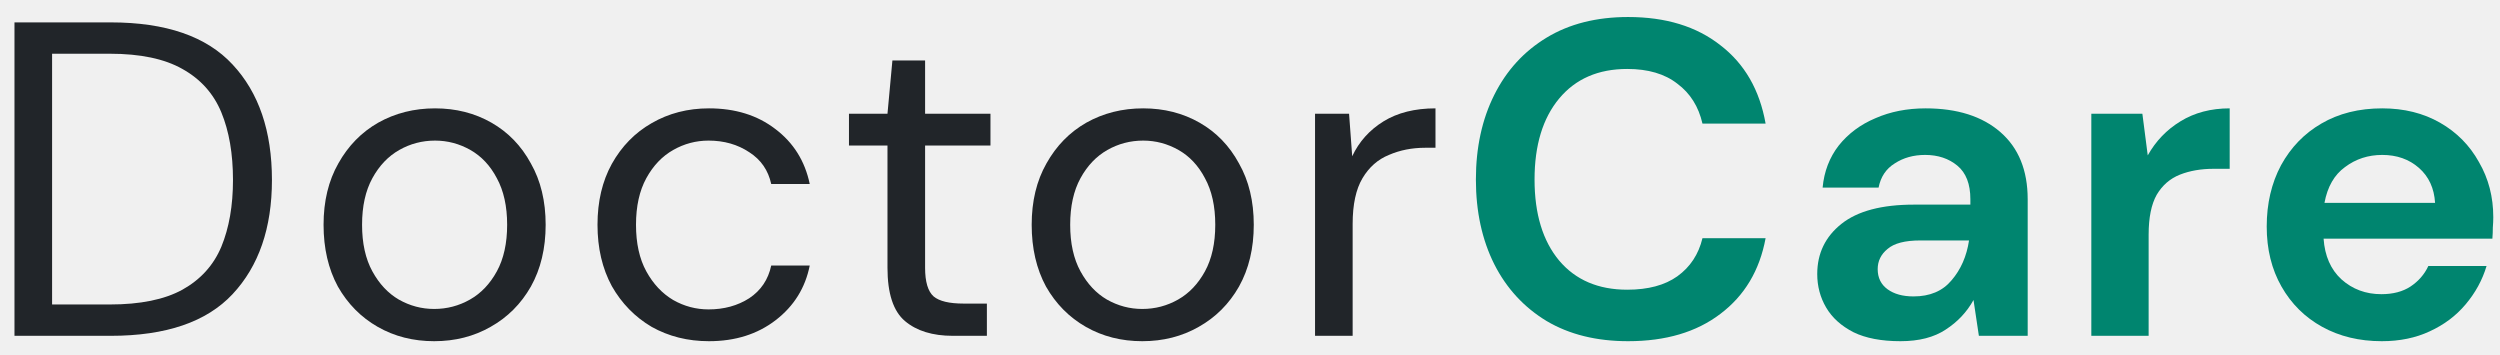
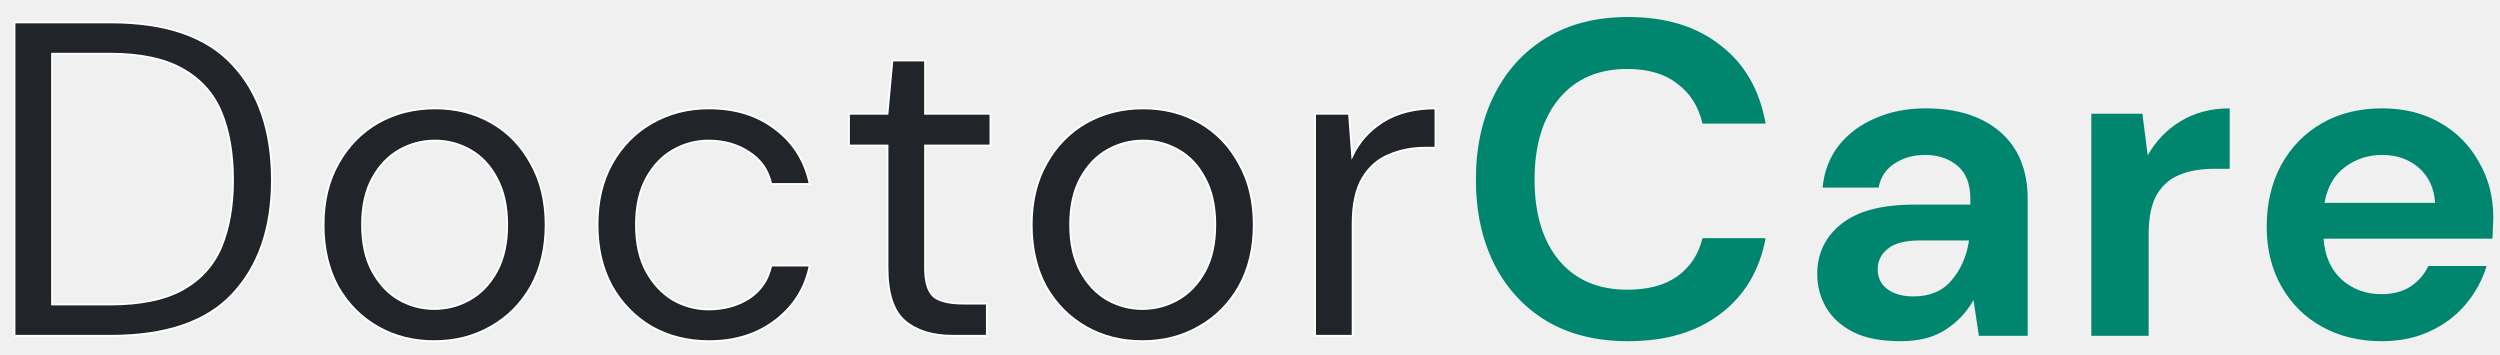
<svg xmlns="http://www.w3.org/2000/svg" width="134" height="19" viewBox="0 0 134 19" fill="none">
-   <path d="M0.776 18V1.2H5.936C8.896 1.2 11.072 1.952 12.464 3.456C13.872 4.96 14.576 7.024 14.576 9.648C14.576 12.224 13.872 14.264 12.464 15.768C11.072 17.256 8.896 18 5.936 18H0.776ZM2.792 16.32H5.888C7.52 16.32 8.816 16.056 9.776 15.528C10.752 14.984 11.448 14.216 11.864 13.224C12.28 12.216 12.488 11.024 12.488 9.648C12.488 8.24 12.28 7.032 11.864 6.024C11.448 5.016 10.752 4.24 9.776 3.696C8.816 3.152 7.52 2.88 5.888 2.88H2.792V16.32Z" fill="#212529" />
-   <path d="M23.271 18.288C22.151 18.288 21.143 18.032 20.247 17.52C19.351 17.008 18.639 16.288 18.111 15.36C17.599 14.416 17.343 13.312 17.343 12.048C17.343 10.784 17.607 9.688 18.135 8.76C18.663 7.816 19.375 7.088 20.271 6.576C21.183 6.064 22.199 5.808 23.319 5.808C24.439 5.808 25.447 6.064 26.343 6.576C27.239 7.088 27.943 7.816 28.455 8.76C28.983 9.688 29.247 10.784 29.247 12.048C29.247 13.312 28.983 14.416 28.455 15.36C27.927 16.288 27.207 17.008 26.295 17.52C25.399 18.032 24.391 18.288 23.271 18.288ZM23.271 16.56C23.959 16.56 24.599 16.392 25.191 16.056C25.783 15.72 26.263 15.216 26.631 14.544C26.999 13.872 27.183 13.04 27.183 12.048C27.183 11.056 26.999 10.224 26.631 9.552C26.279 8.88 25.807 8.376 25.215 8.04C24.623 7.704 23.991 7.536 23.319 7.536C22.631 7.536 21.991 7.704 21.399 8.04C20.807 8.376 20.327 8.88 19.959 9.552C19.591 10.224 19.407 11.056 19.407 12.048C19.407 13.04 19.591 13.872 19.959 14.544C20.327 15.216 20.799 15.72 21.375 16.056C21.967 16.392 22.599 16.56 23.271 16.56Z" fill="#212529" />
-   <path d="M38.002 18.288C36.866 18.288 35.842 18.032 34.93 17.52C34.034 16.992 33.322 16.264 32.794 15.336C32.282 14.392 32.026 13.296 32.026 12.048C32.026 10.8 32.282 9.712 32.794 8.784C33.322 7.84 34.034 7.112 34.93 6.6C35.842 6.072 36.866 5.808 38.002 5.808C39.41 5.808 40.594 6.176 41.554 6.912C42.53 7.648 43.146 8.632 43.402 9.864H41.338C41.178 9.128 40.786 8.56 40.162 8.16C39.538 7.744 38.81 7.536 37.978 7.536C37.306 7.536 36.674 7.704 36.082 8.04C35.49 8.376 35.01 8.88 34.642 9.552C34.274 10.224 34.09 11.056 34.09 12.048C34.09 13.04 34.274 13.872 34.642 14.544C35.01 15.216 35.49 15.728 36.082 16.08C36.674 16.416 37.306 16.584 37.978 16.584C38.81 16.584 39.538 16.384 40.162 15.984C40.786 15.568 41.178 14.984 41.338 14.232H43.402C43.162 15.432 42.554 16.408 41.578 17.16C40.602 17.912 39.41 18.288 38.002 18.288Z" fill="#212529" />
-   <path d="M51.073 18C49.985 18 49.129 17.736 48.505 17.208C47.881 16.68 47.569 15.728 47.569 14.352V7.8H45.505V6.096H47.569L47.833 3.24H49.585V6.096H53.089V7.8H49.585V14.352C49.585 15.104 49.737 15.616 50.041 15.888C50.345 16.144 50.881 16.272 51.649 16.272H52.897V18H51.073Z" fill="#212529" />
-   <path d="M61.226 18.288C60.106 18.288 59.098 18.032 58.202 17.52C57.306 17.008 56.594 16.288 56.066 15.36C55.554 14.416 55.298 13.312 55.298 12.048C55.298 10.784 55.562 9.688 56.09 8.76C56.618 7.816 57.33 7.088 58.226 6.576C59.138 6.064 60.154 5.808 61.274 5.808C62.394 5.808 63.402 6.064 64.298 6.576C65.194 7.088 65.898 7.816 66.41 8.76C66.938 9.688 67.202 10.784 67.202 12.048C67.202 13.312 66.938 14.416 66.41 15.36C65.882 16.288 65.162 17.008 64.25 17.52C63.354 18.032 62.346 18.288 61.226 18.288ZM61.226 16.56C61.914 16.56 62.554 16.392 63.146 16.056C63.738 15.72 64.218 15.216 64.586 14.544C64.954 13.872 65.138 13.04 65.138 12.048C65.138 11.056 64.954 10.224 64.586 9.552C64.234 8.88 63.762 8.376 63.17 8.04C62.578 7.704 61.946 7.536 61.274 7.536C60.586 7.536 59.946 7.704 59.354 8.04C58.762 8.376 58.282 8.88 57.914 9.552C57.546 10.224 57.362 11.056 57.362 12.048C57.362 13.04 57.546 13.872 57.914 14.544C58.282 15.216 58.754 15.72 59.33 16.056C59.922 16.392 60.554 16.56 61.226 16.56Z" fill="#212529" />
-   <path d="M70.486 18V6.096H72.31L72.478 8.376C72.846 7.592 73.406 6.968 74.158 6.504C74.91 6.04 75.838 5.808 76.942 5.808V7.92H76.39C75.686 7.92 75.038 8.048 74.446 8.304C73.854 8.544 73.382 8.96 73.03 9.552C72.678 10.144 72.502 10.96 72.502 12V18H70.486Z" fill="#212529" />
+   <path d="M0.776 18V1.2H5.936C8.896 1.2 11.072 1.952 12.464 3.456C13.872 4.96 14.576 7.024 14.576 9.648C14.576 12.224 13.872 14.264 12.464 15.768C11.072 17.256 8.896 18 5.936 18H0.776ZM2.792 16.32H5.888C7.52 16.32 8.816 16.056 9.776 15.528C10.752 14.984 11.448 14.216 11.864 13.224C12.28 12.216 12.488 11.024 12.488 9.648C12.488 8.24 12.28 7.032 11.864 6.024C11.448 5.016 10.752 4.24 9.776 3.696C8.816 3.152 7.52 2.88 5.888 2.88H2.792V16.32Z" fill="#212529" stroke="#ffffff" stroke-width="0.1" />
+   <path d="M23.271 18.288C22.151 18.288 21.143 18.032 20.247 17.52C19.351 17.008 18.639 16.288 18.111 15.36C17.599 14.416 17.343 13.312 17.343 12.048C17.343 10.784 17.607 9.688 18.135 8.76C18.663 7.816 19.375 7.088 20.271 6.576C21.183 6.064 22.199 5.808 23.319 5.808C24.439 5.808 25.447 6.064 26.343 6.576C27.239 7.088 27.943 7.816 28.455 8.76C28.983 9.688 29.247 10.784 29.247 12.048C29.247 13.312 28.983 14.416 28.455 15.36C27.927 16.288 27.207 17.008 26.295 17.52C25.399 18.032 24.391 18.288 23.271 18.288ZM23.271 16.56C23.959 16.56 24.599 16.392 25.191 16.056C25.783 15.72 26.263 15.216 26.631 14.544C26.999 13.872 27.183 13.04 27.183 12.048C27.183 11.056 26.999 10.224 26.631 9.552C26.279 8.88 25.807 8.376 25.215 8.04C24.623 7.704 23.991 7.536 23.319 7.536C22.631 7.536 21.991 7.704 21.399 8.04C20.807 8.376 20.327 8.88 19.959 9.552C19.591 10.224 19.407 11.056 19.407 12.048C19.407 13.04 19.591 13.872 19.959 14.544C20.327 15.216 20.799 15.72 21.375 16.056C21.967 16.392 22.599 16.56 23.271 16.56Z" fill="#212529" stroke="#ffffff" stroke-width="0.1" />
+   <path d="M38.002 18.288C36.866 18.288 35.842 18.032 34.93 17.52C34.034 16.992 33.322 16.264 32.794 15.336C32.282 14.392 32.026 13.296 32.026 12.048C32.026 10.8 32.282 9.712 32.794 8.784C33.322 7.84 34.034 7.112 34.93 6.6C35.842 6.072 36.866 5.808 38.002 5.808C39.41 5.808 40.594 6.176 41.554 6.912C42.53 7.648 43.146 8.632 43.402 9.864H41.338C41.178 9.128 40.786 8.56 40.162 8.16C39.538 7.744 38.81 7.536 37.978 7.536C37.306 7.536 36.674 7.704 36.082 8.04C35.49 8.376 35.01 8.88 34.642 9.552C34.274 10.224 34.09 11.056 34.09 12.048C34.09 13.04 34.274 13.872 34.642 14.544C35.01 15.216 35.49 15.728 36.082 16.08C36.674 16.416 37.306 16.584 37.978 16.584C38.81 16.584 39.538 16.384 40.162 15.984C40.786 15.568 41.178 14.984 41.338 14.232H43.402C43.162 15.432 42.554 16.408 41.578 17.16C40.602 17.912 39.41 18.288 38.002 18.288Z" fill="#212529" stroke="#ffffff" stroke-width="0.1" />
+   <path d="M51.073 18C49.985 18 49.129 17.736 48.505 17.208C47.881 16.68 47.569 15.728 47.569 14.352V7.8H45.505V6.096H47.569L47.833 3.24H49.585V6.096H53.089V7.8H49.585V14.352C49.585 15.104 49.737 15.616 50.041 15.888C50.345 16.144 50.881 16.272 51.649 16.272H52.897V18H51.073Z" fill="#212529" stroke="#ffffff" stroke-width="0.1" />
+   <path d="M61.226 18.288C60.106 18.288 59.098 18.032 58.202 17.52C57.306 17.008 56.594 16.288 56.066 15.36C55.554 14.416 55.298 13.312 55.298 12.048C55.298 10.784 55.562 9.688 56.09 8.76C56.618 7.816 57.33 7.088 58.226 6.576C59.138 6.064 60.154 5.808 61.274 5.808C62.394 5.808 63.402 6.064 64.298 6.576C65.194 7.088 65.898 7.816 66.41 8.76C66.938 9.688 67.202 10.784 67.202 12.048C67.202 13.312 66.938 14.416 66.41 15.36C65.882 16.288 65.162 17.008 64.25 17.52C63.354 18.032 62.346 18.288 61.226 18.288ZM61.226 16.56C61.914 16.56 62.554 16.392 63.146 16.056C63.738 15.72 64.218 15.216 64.586 14.544C64.954 13.872 65.138 13.04 65.138 12.048C65.138 11.056 64.954 10.224 64.586 9.552C64.234 8.88 63.762 8.376 63.17 8.04C62.578 7.704 61.946 7.536 61.274 7.536C60.586 7.536 59.946 7.704 59.354 8.04C58.762 8.376 58.282 8.88 57.914 9.552C57.546 10.224 57.362 11.056 57.362 12.048C57.362 13.04 57.546 13.872 57.914 14.544C58.282 15.216 58.754 15.72 59.33 16.056C59.922 16.392 60.554 16.56 61.226 16.56Z" fill="#212529" stroke="#ffffff" stroke-width="0.1" />
+   <path d="M70.486 18V6.096H72.31L72.478 8.376C72.846 7.592 73.406 6.968 74.158 6.504C74.91 6.04 75.838 5.808 76.942 5.808V7.92H76.39C75.686 7.92 75.038 8.048 74.446 8.304C73.854 8.544 73.382 8.96 73.03 9.552C72.678 10.144 72.502 10.96 72.502 12V18H70.486Z" fill="#212529" stroke="#ffffff" stroke-width="0.1" />
  <path d="M87.268 18.288C85.572 18.288 84.116 17.928 82.9 17.208C81.684 16.472 80.748 15.456 80.092 14.16C79.436 12.848 79.108 11.336 79.108 9.624C79.108 7.912 79.436 6.4 80.092 5.088C80.748 3.776 81.684 2.752 82.9 2.016C84.116 1.28 85.572 0.912 87.268 0.912C89.284 0.912 90.932 1.416 92.212 2.424C93.508 3.416 94.316 4.816 94.636 6.624H91.252C91.044 5.712 90.596 5 89.908 4.488C89.236 3.96 88.34 3.696 87.22 3.696C85.668 3.696 84.452 4.224 83.572 5.28C82.692 6.336 82.252 7.784 82.252 9.624C82.252 11.464 82.692 12.912 83.572 13.968C84.452 15.008 85.668 15.528 87.22 15.528C88.34 15.528 89.236 15.288 89.908 14.808C90.596 14.312 91.044 13.632 91.252 12.768H94.636C94.316 14.496 93.508 15.848 92.212 16.824C90.932 17.8 89.284 18.288 87.268 18.288Z" fill="#00856F" />
  <path d="M101.868 18.288C100.844 18.288 100.004 18.128 99.348 17.808C98.692 17.472 98.204 17.032 97.884 16.488C97.564 15.944 97.404 15.344 97.404 14.688C97.404 13.584 97.836 12.688 98.7 12C99.564 11.312 100.86 10.968 102.588 10.968H105.612V10.68C105.612 9.864 105.38 9.264 104.916 8.88C104.452 8.496 103.876 8.304 103.188 8.304C102.564 8.304 102.02 8.456 101.556 8.76C101.092 9.048 100.804 9.48 100.692 10.056H97.692C97.772 9.192 98.06 8.44 98.556 7.8C99.068 7.16 99.724 6.672 100.524 6.336C101.324 5.984 102.22 5.808 103.212 5.808C104.908 5.808 106.244 6.232 107.22 7.08C108.196 7.928 108.684 9.128 108.684 10.68V18H106.068L105.78 16.08C105.428 16.72 104.932 17.248 104.292 17.664C103.668 18.08 102.86 18.288 101.868 18.288ZM102.564 15.888C103.444 15.888 104.124 15.6 104.604 15.024C105.1 14.448 105.412 13.736 105.54 12.888H102.924C102.108 12.888 101.524 13.04 101.172 13.344C100.82 13.632 100.644 13.992 100.644 14.424C100.644 14.888 100.82 15.248 101.172 15.504C101.524 15.76 101.988 15.888 102.564 15.888Z" fill="#00856F" />
  <path d="M112.095 18V6.096H114.831L115.119 8.328C115.551 7.56 116.135 6.952 116.871 6.504C117.623 6.04 118.503 5.808 119.511 5.808V9.048H118.647C117.975 9.048 117.375 9.152 116.847 9.36C116.319 9.568 115.903 9.928 115.599 10.44C115.311 10.952 115.167 11.664 115.167 12.576V18H112.095Z" fill="#00856F" />
  <path d="M127.664 18.288C126.464 18.288 125.4 18.032 124.472 17.52C123.544 17.008 122.816 16.288 122.288 15.36C121.76 14.432 121.496 13.36 121.496 12.144C121.496 10.912 121.752 9.816 122.264 8.856C122.792 7.896 123.512 7.152 124.424 6.624C125.352 6.08 126.44 5.808 127.688 5.808C128.856 5.808 129.888 6.064 130.784 6.576C131.68 7.088 132.376 7.792 132.872 8.688C133.384 9.568 133.64 10.552 133.64 11.64C133.64 11.816 133.632 12 133.616 12.192C133.616 12.384 133.608 12.584 133.592 12.792H124.544C124.608 13.72 124.928 14.448 125.504 14.976C126.096 15.504 126.808 15.768 127.64 15.768C128.264 15.768 128.784 15.632 129.2 15.36C129.632 15.072 129.952 14.704 130.16 14.256H133.28C133.056 15.008 132.68 15.696 132.152 16.32C131.64 16.928 131 17.408 130.232 17.76C129.48 18.112 128.624 18.288 127.664 18.288ZM127.688 8.304C126.936 8.304 126.272 8.52 125.696 8.952C125.12 9.368 124.752 10.008 124.592 10.872H130.52C130.472 10.088 130.184 9.464 129.656 9C129.128 8.536 128.472 8.304 127.688 8.304Z" fill="#00856F" />
</svg>
